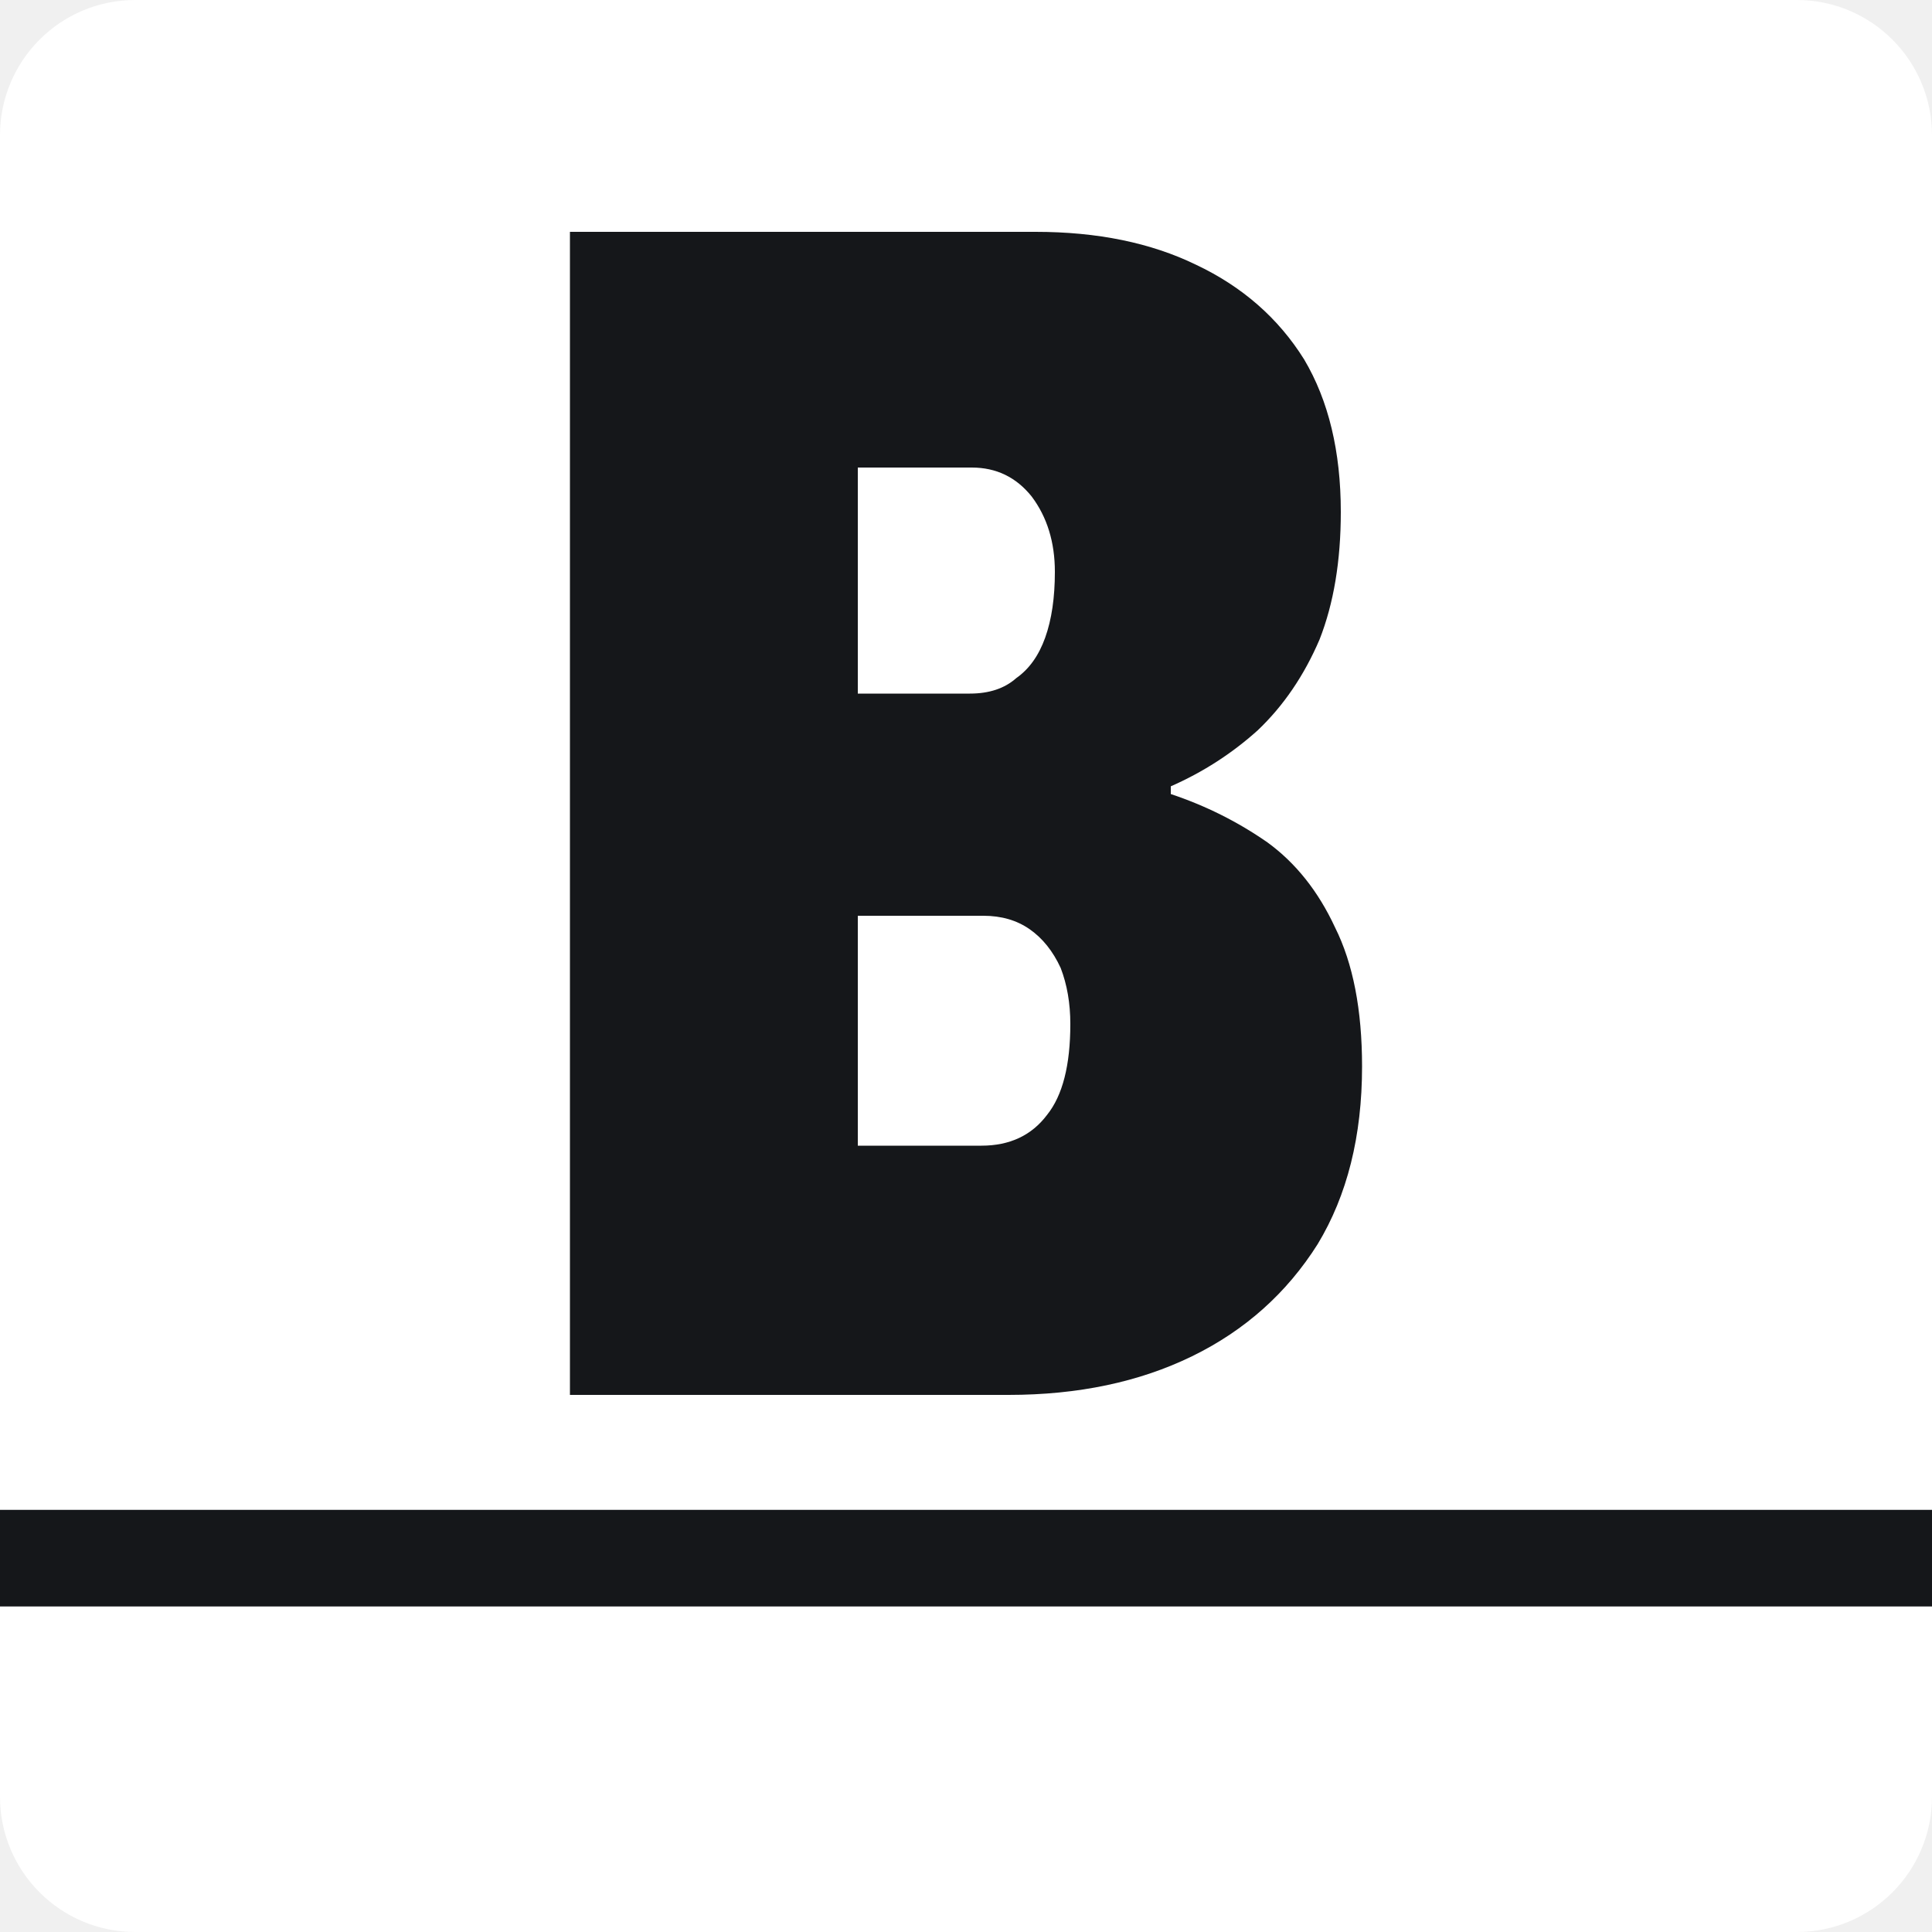
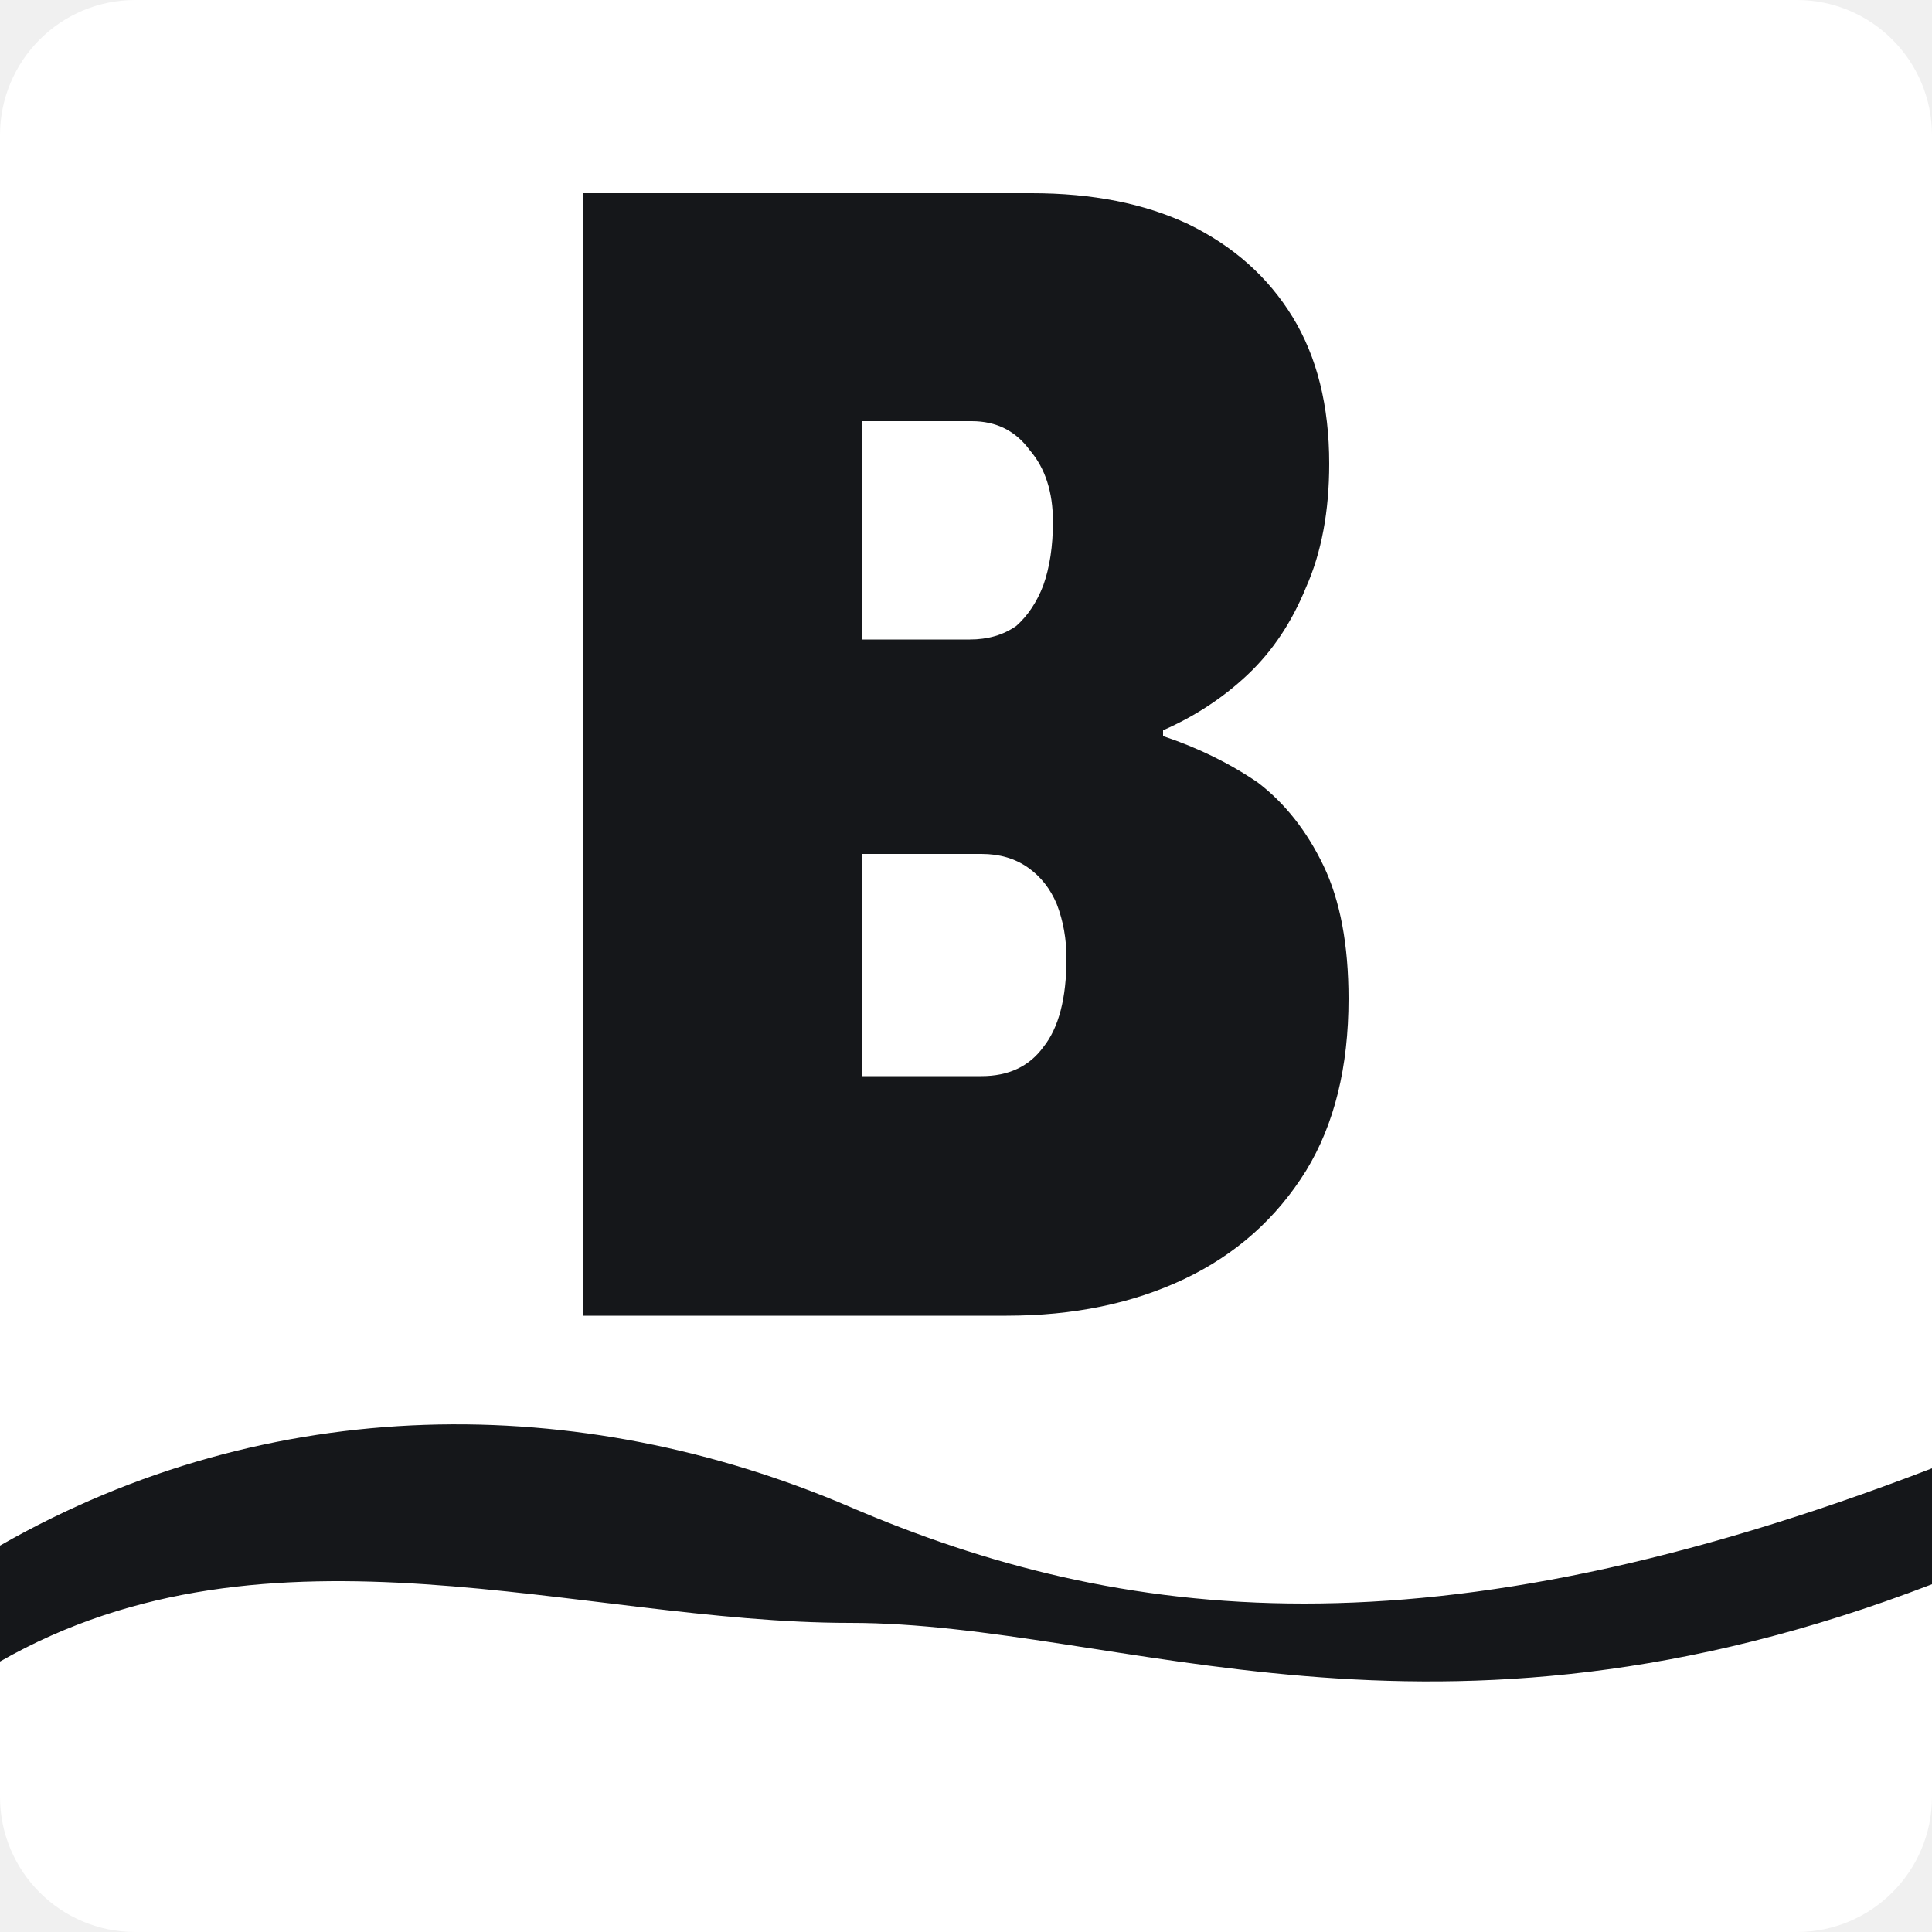
<svg xmlns="http://www.w3.org/2000/svg" viewBox="0 0 100.00 100.00" width="100" height="100" role="img" aria-labelledby="t">
  <g transform="translate(0.00 0.00) scale(1)">
    <path d="M7 0H93A7 7 0 0 1 100 7V93A7 7 0 0 1 93 100H7A7 7 0 0 1 0 93V7A7 7 0 0 1 7 0Z" fill="#FFFFFF" />
-     <path d="M29.5 72.2V12H53.6Q58.4 12 61.9 13.7Q65.5 15.4 67.5 18.6Q69.4 21.8 69.4 26.5Q69.4 30.3 68.3 33.1Q67.1 35.9 65.1 37.8Q63.1 39.6 60.6 40.7V41.1Q63.3 42 65.6 43.6Q67.8 45.2 69.1 48Q70.5 50.8 70.5 55.2Q70.5 60.6 68.2 64.4Q65.8 68.2 61.7 70.2Q57.6 72.2 52.2 72.2ZM44.4 59.3H50.8Q53 59.3 54.2 57.7Q55.4 56.2 55.4 53Q55.4 51.4 54.9 50.1Q54.3 48.8 53.3 48.1Q52.3 47.4 50.9 47.4H44.4ZM44.4 35.9H50.2Q51.7 35.9 52.6 35.1Q53.6 34.4 54.1 33Q54.6 31.6 54.6 29.6Q54.6 27.3 53.4 25.7Q52.2 24.2 50.3 24.2H44.4Z" fill="#15171A" />
-     <path d="M0 78.15H100V83.15H0Z" fill="#15171A" />
+     <path d="M30.2 68.1V10H53.4Q58.1 10 61.5 11.6Q65 13.3 66.9 16.4Q68.8 19.5 68.8 24Q68.8 27.7 67.6 30.4Q66.5 33.1 64.6 34.9Q62.7 36.7 60.2 37.8V38.1Q62.9 39 65.1 40.5Q67.2 42.1 68.5 44.8Q69.8 47.5 69.8 51.7Q69.8 57 67.6 60.6Q65.3 64.3 61.3 66.2Q57.3 68.1 52.1 68.1ZM44.6 55.7H50.8Q52.9 55.7 54 54.2Q55.2 52.7 55.2 49.6Q55.2 48.1 54.7 46.8Q54.2 45.6 53.2 44.9Q52.2 44.2 50.8 44.2H44.6ZM44.6 33.1H50.2Q51.6 33.1 52.6 32.4Q53.5 31.6 54 30.3Q54.5 28.9 54.5 27Q54.5 24.7 53.3 23.3Q52.2 21.8 50.3 21.8H44.6Z" fill="#15171A" />
+     <path d="M0 80C14 72 30 72 44 78S74 86 100 76V82C74 92 58 84 44 84S14 78 0 86Z" fill="#15171A" />
  </g>
</svg>
